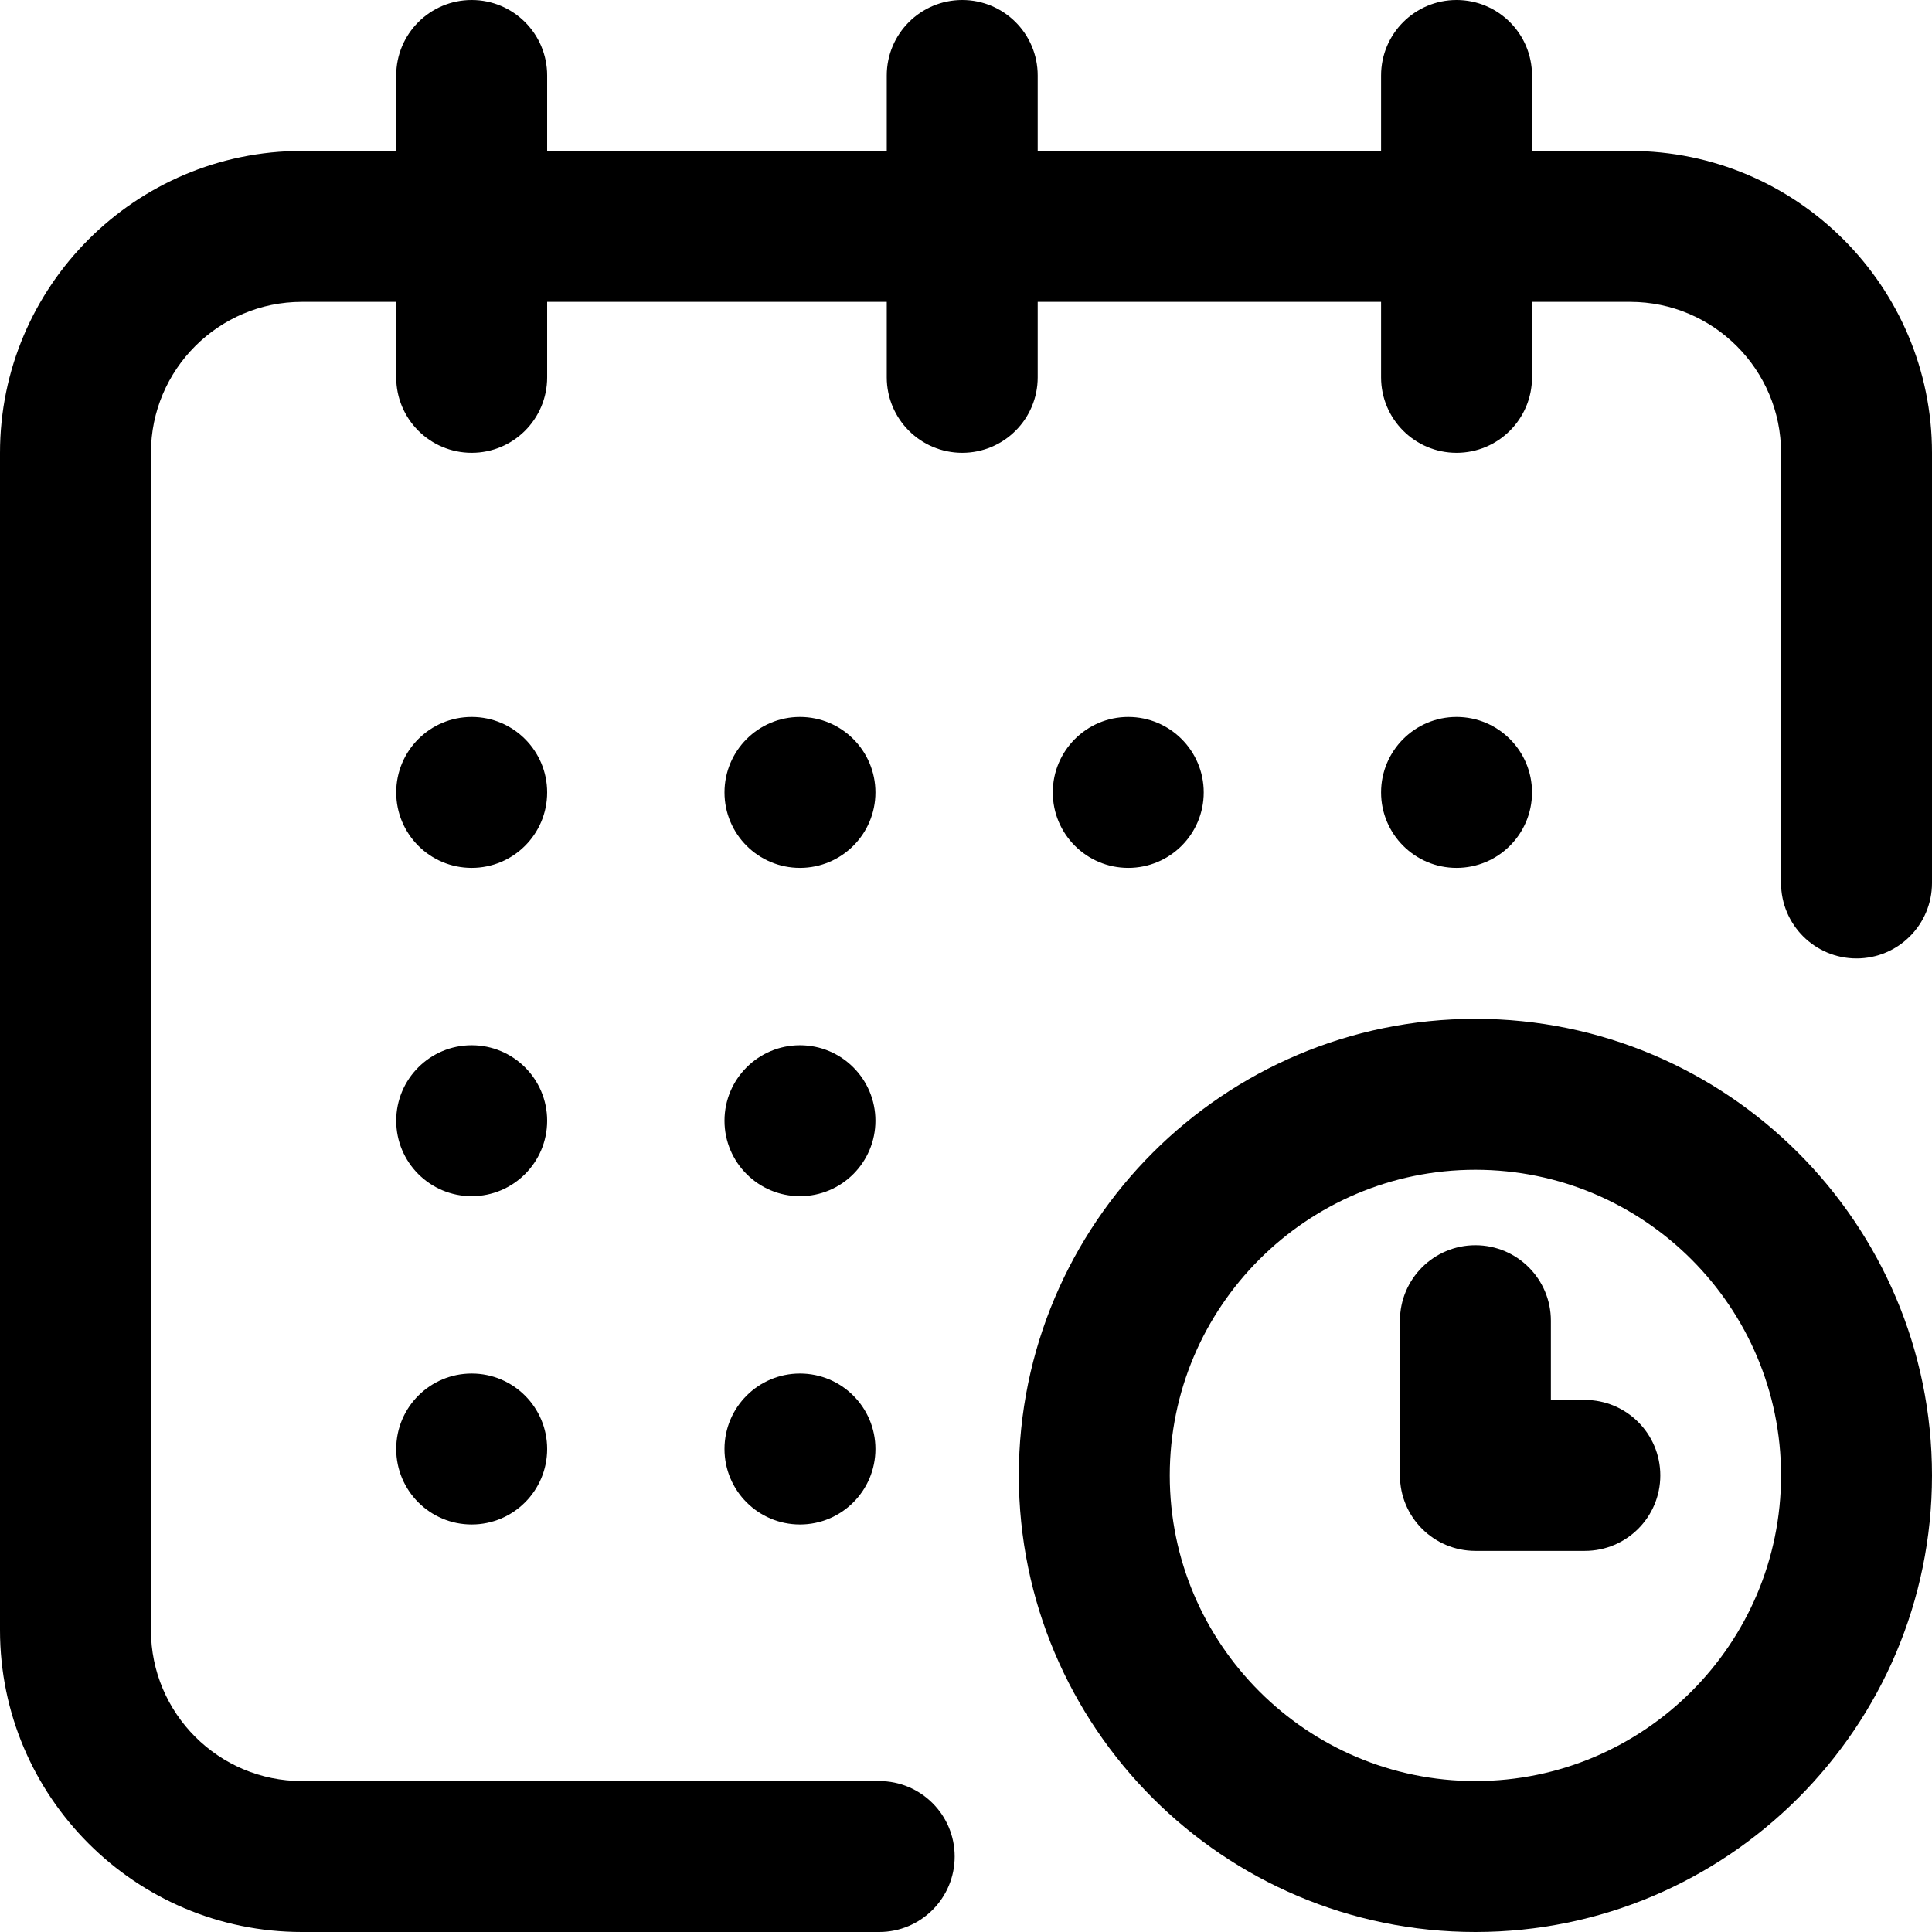
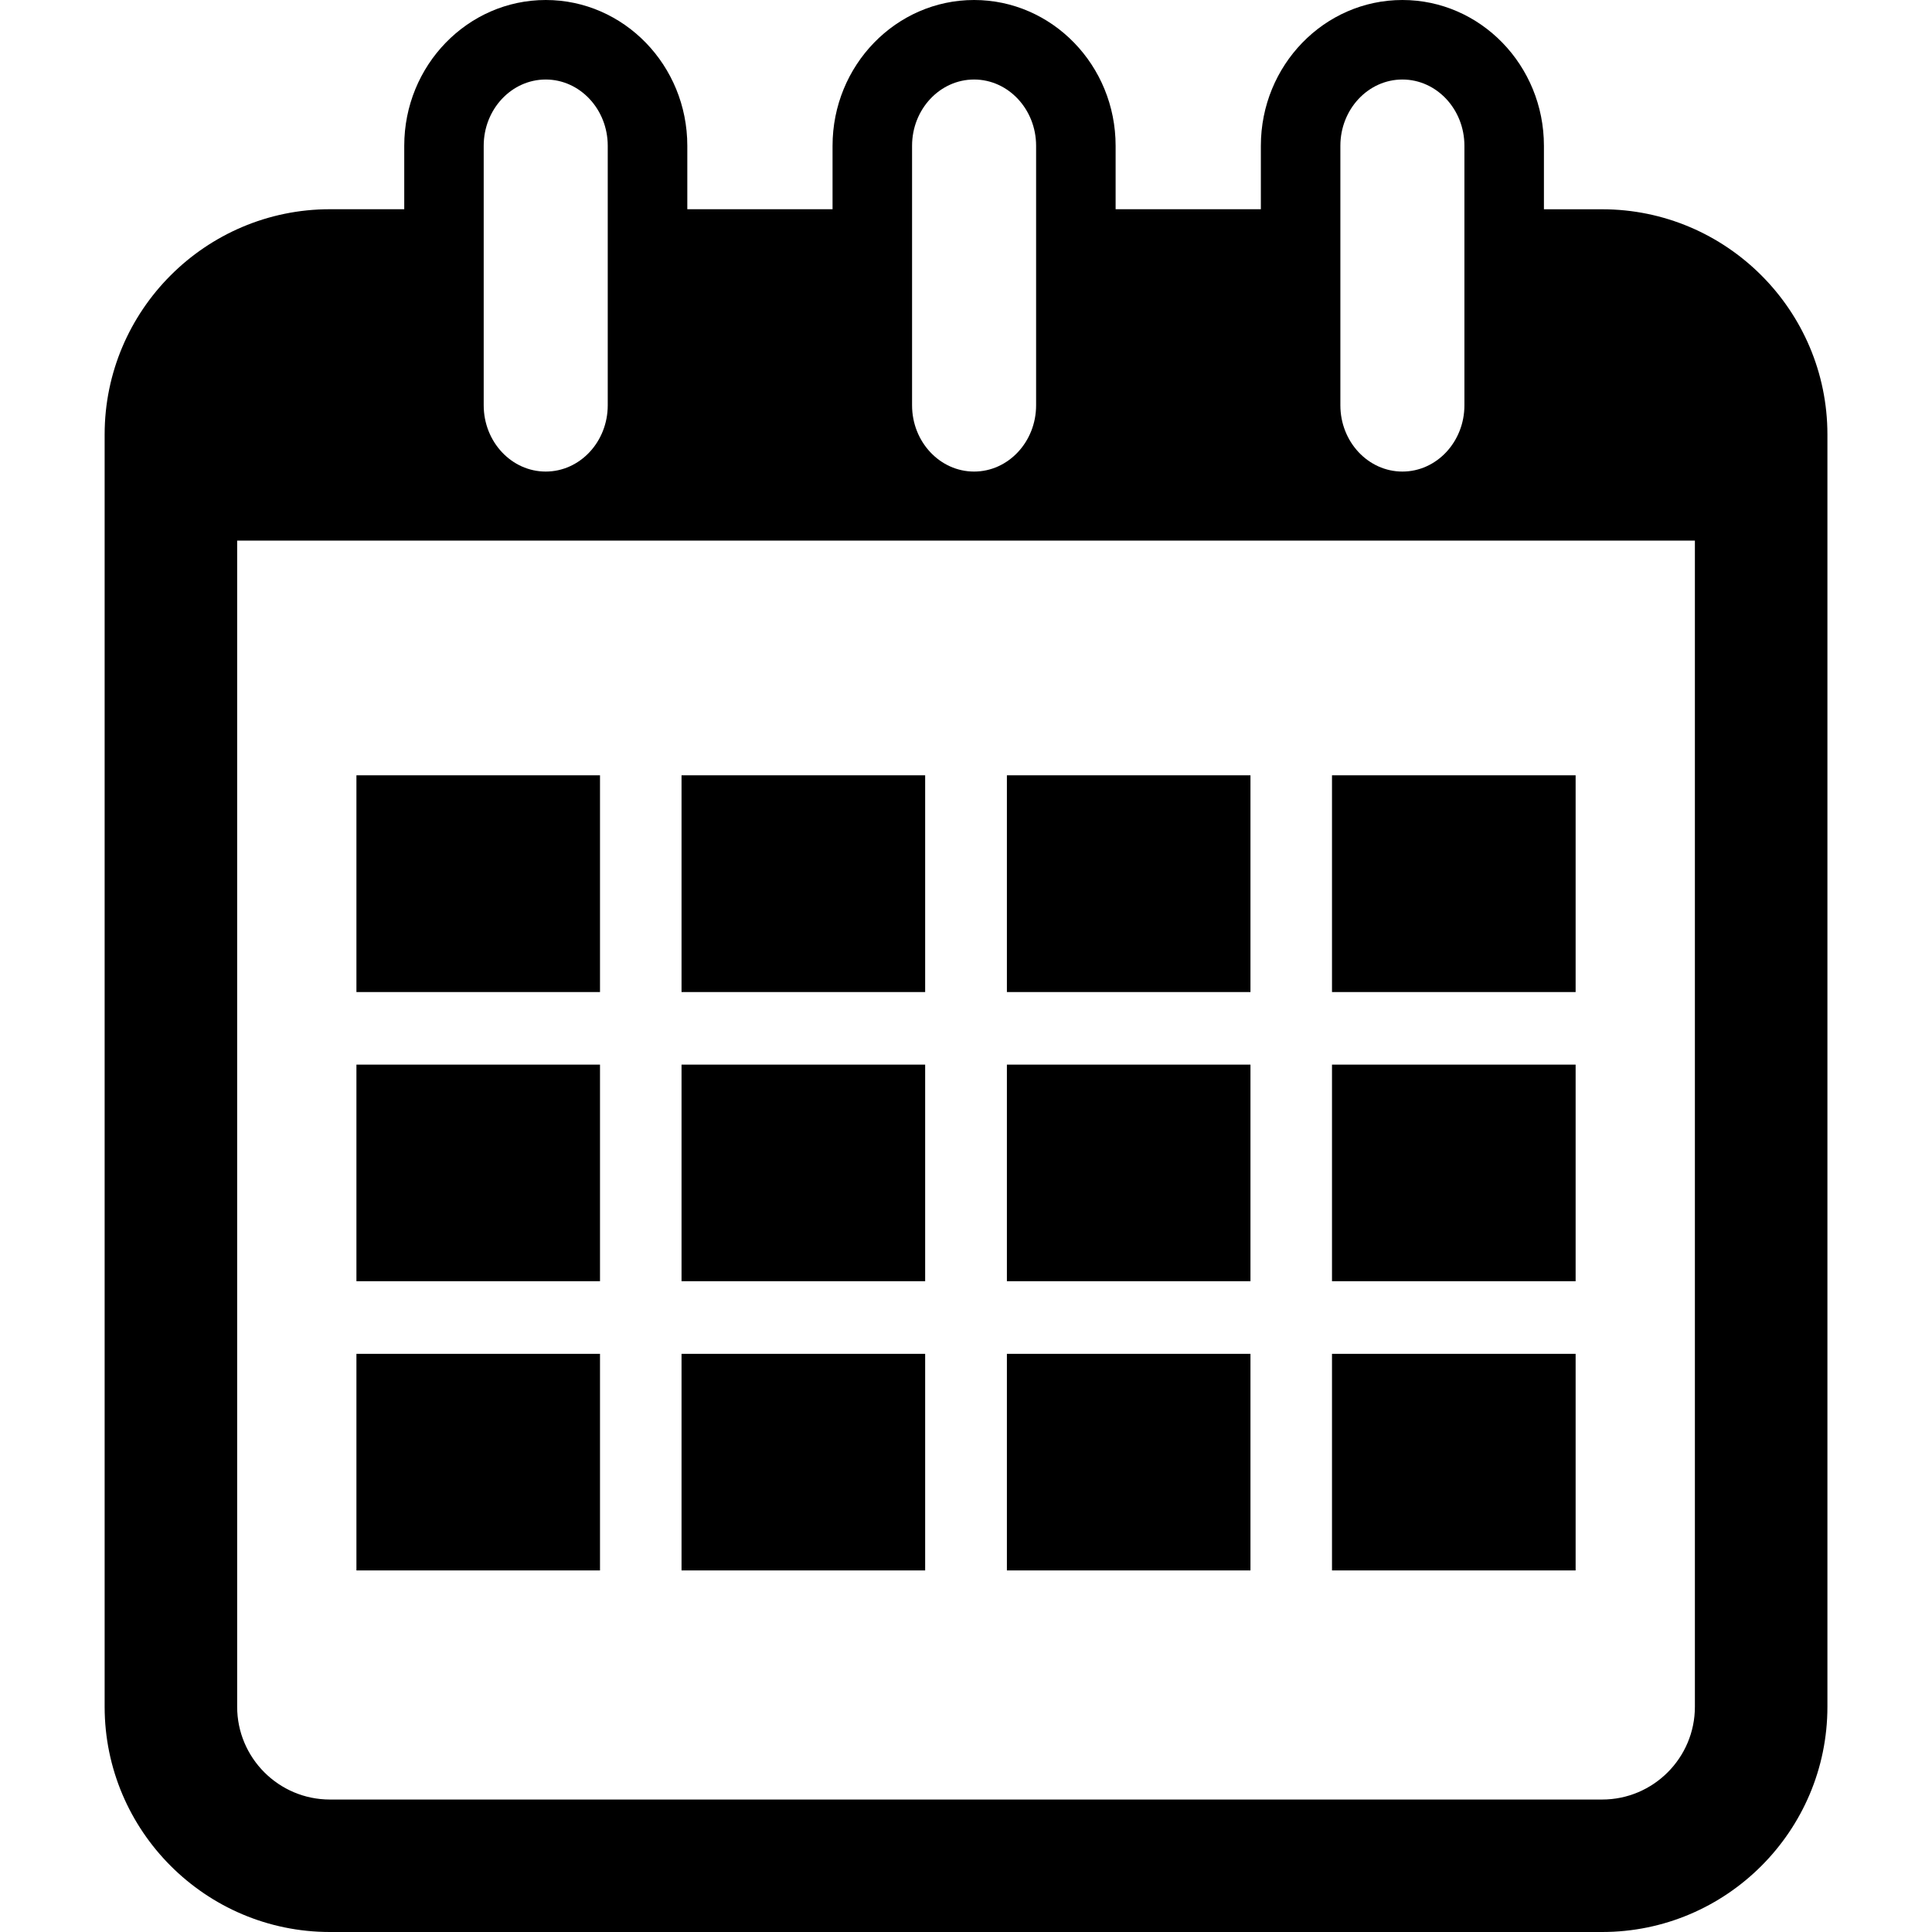
- <svg xmlns="http://www.w3.org/2000/svg" version="1.1" id="Capa_1" x="0px" y="0px" viewBox="0 0 512 512" style="enable-background:new 0 0 512 512;" xml:space="preserve">
+ <svg xmlns="http://www.w3.org/2000/svg" version="1.1" id="Capa_1" x="0px" y="0px" width="36.447px" height="36.447px" viewBox="0 0 36.447 36.447" style="enable-background:new 0 0 36.447 36.447;" xml:space="preserve">
  <g>
    <g>
-       <g>
-         <circle cx="386" cy="210" r="20" />
-         <path d="M432,40h-26V20c0-11.046-8.954-20-20-20c-11.046,0-20,8.954-20,20v20h-91V20c0-11.046-8.954-20-20-20     c-11.046,0-20,8.954-20,20v20h-90V20c0-11.046-8.954-20-20-20s-20,8.954-20,20v20H80C35.888,40,0,75.888,0,120v312     c0,44.112,35.888,80,80,80h153c11.046,0,20-8.954,20-20c0-11.046-8.954-20-20-20H80c-22.056,0-40-17.944-40-40V120     c0-22.056,17.944-40,40-40h25v20c0,11.046,8.954,20,20,20s20-8.954,20-20V80h90v20c0,11.046,8.954,20,20,20s20-8.954,20-20V80h91     v20c0,11.046,8.954,20,20,20c11.046,0,20-8.954,20-20V80h26c22.056,0,40,17.944,40,40v114c0,11.046,8.954,20,20,20     c11.046,0,20-8.954,20-20V120C512,75.888,476.112,40,432,40z" />
-         <path d="M391,270c-66.72,0-121,54.28-121,121s54.28,121,121,121s121-54.28,121-121S457.72,270,391,270z M391,472     c-44.663,0-81-36.336-81-81s36.337-81,81-81c44.663,0,81,36.336,81,81S435.663,472,391,472z" />
-         <path d="M420,371h-9v-21c0-11.046-8.954-20-20-20c-11.046,0-20,8.954-20,20v41c0,11.046,8.954,20,20,20h29     c11.046,0,20-8.954,20-20C440,379.954,431.046,371,420,371z" />
-         <circle cx="299" cy="210" r="20" />
-         <circle cx="212" cy="297" r="20" />
-         <circle cx="125" cy="210" r="20" />
-         <circle cx="125" cy="297" r="20" />
-         <circle cx="125" cy="384" r="20" />
-         <circle cx="212" cy="384" r="20" />
-         <circle cx="212" cy="210" r="20" />
-       </g>
+       <path d="M30.224,3.948h-1.098V2.75c0-1.517-1.197-2.75-2.67-2.75c-1.474,0-2.67,1.233-2.67,2.75v1.197h-2.74V2.75    c0-1.517-1.197-2.75-2.67-2.75c-1.473,0-2.67,1.233-2.67,2.75v1.197h-2.74V2.75c0-1.517-1.197-2.75-2.67-2.75    c-1.473,0-2.67,1.233-2.67,2.75v1.197H6.224c-2.343,0-4.25,1.907-4.25,4.25v24c0,2.343,1.907,4.25,4.25,4.25h24    c2.344,0,4.25-1.907,4.25-4.25v-24C34.474,5.855,32.567,3.948,30.224,3.948z M25.286,2.75c0-0.689,0.525-1.25,1.17-1.25    c0.646,0,1.17,0.561,1.17,1.25v4.896c0,0.689-0.524,1.25-1.17,1.25c-0.645,0-1.17-0.561-1.17-1.25V2.75z M17.206,2.75    c0-0.689,0.525-1.25,1.17-1.25s1.17,0.561,1.17,1.25v4.896c0,0.689-0.525,1.25-1.17,1.25s-1.17-0.561-1.17-1.25V2.75z M9.125,2.75    c0-0.689,0.525-1.25,1.17-1.25s1.17,0.561,1.17,1.25v4.896c0,0.689-0.525,1.25-1.17,1.25s-1.17-0.561-1.17-1.25V2.75z     M31.974,32.198c0,0.965-0.785,1.75-1.75,1.75h-24c-0.965,0-1.75-0.785-1.75-1.75v-22h27.5V32.198z" />
+       <rect x="6.724" y="14.626" width="4.595" height="4.089" />
+       <rect x="12.857" y="14.626" width="4.596" height="4.089" />
+       <rect x="18.995" y="14.626" width="4.595" height="4.089" />
+       <rect x="25.128" y="14.626" width="4.596" height="4.089" />
+       <rect x="6.724" y="20.084" width="4.595" height="4.086" />
+       <rect x="12.857" y="20.084" width="4.596" height="4.086" />
+       <rect x="18.995" y="20.084" width="4.595" height="4.086" />
+       <rect x="25.128" y="20.084" width="4.596" height="4.086" />
+       <rect x="6.724" y="25.54" width="4.595" height="4.086" />
+       <rect x="12.857" y="25.54" width="4.596" height="4.086" />
+       <rect x="18.995" y="25.54" width="4.595" height="4.086" />
+       <rect x="25.128" y="25.54" width="4.596" height="4.086" />
    </g>
  </g>
  <g>
</g>
  <g>
</g>
  <g>
</g>
  <g>
</g>
  <g>
</g>
  <g>
</g>
  <g>
</g>
  <g>
</g>
  <g>
</g>
  <g>
</g>
  <g>
</g>
  <g>
</g>
  <g>
</g>
  <g>
</g>
  <g>
</g>
</svg>
